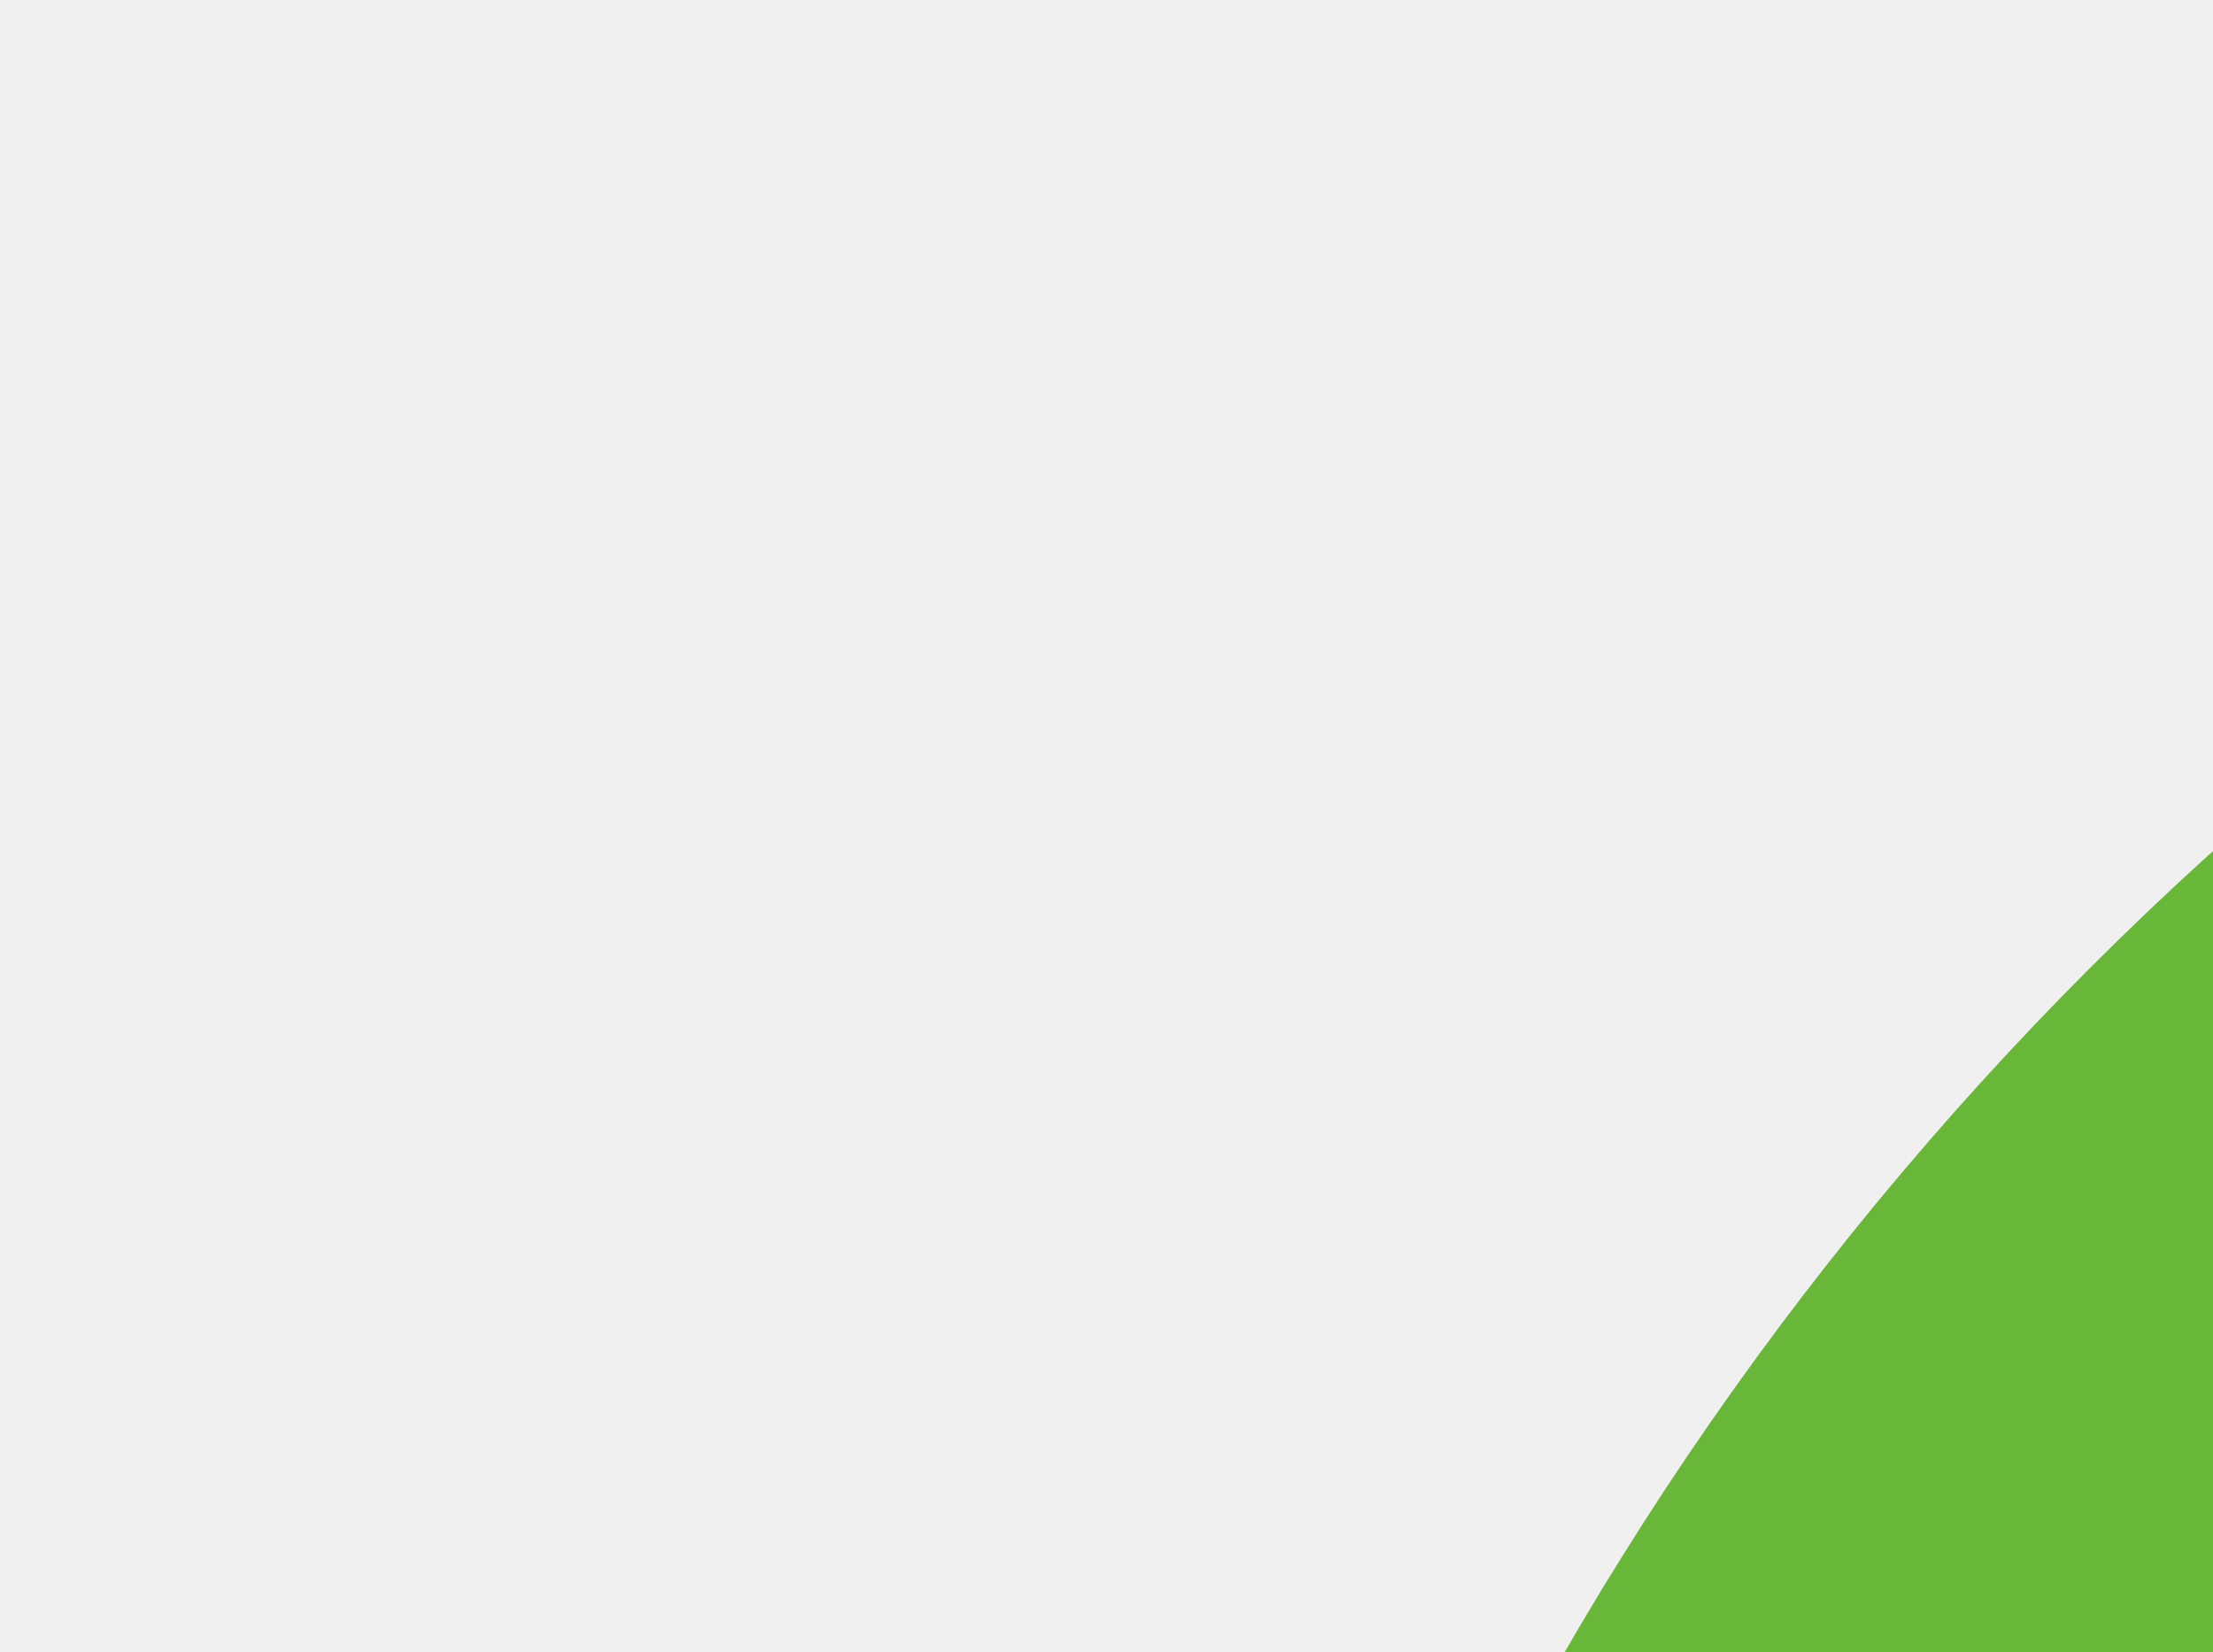
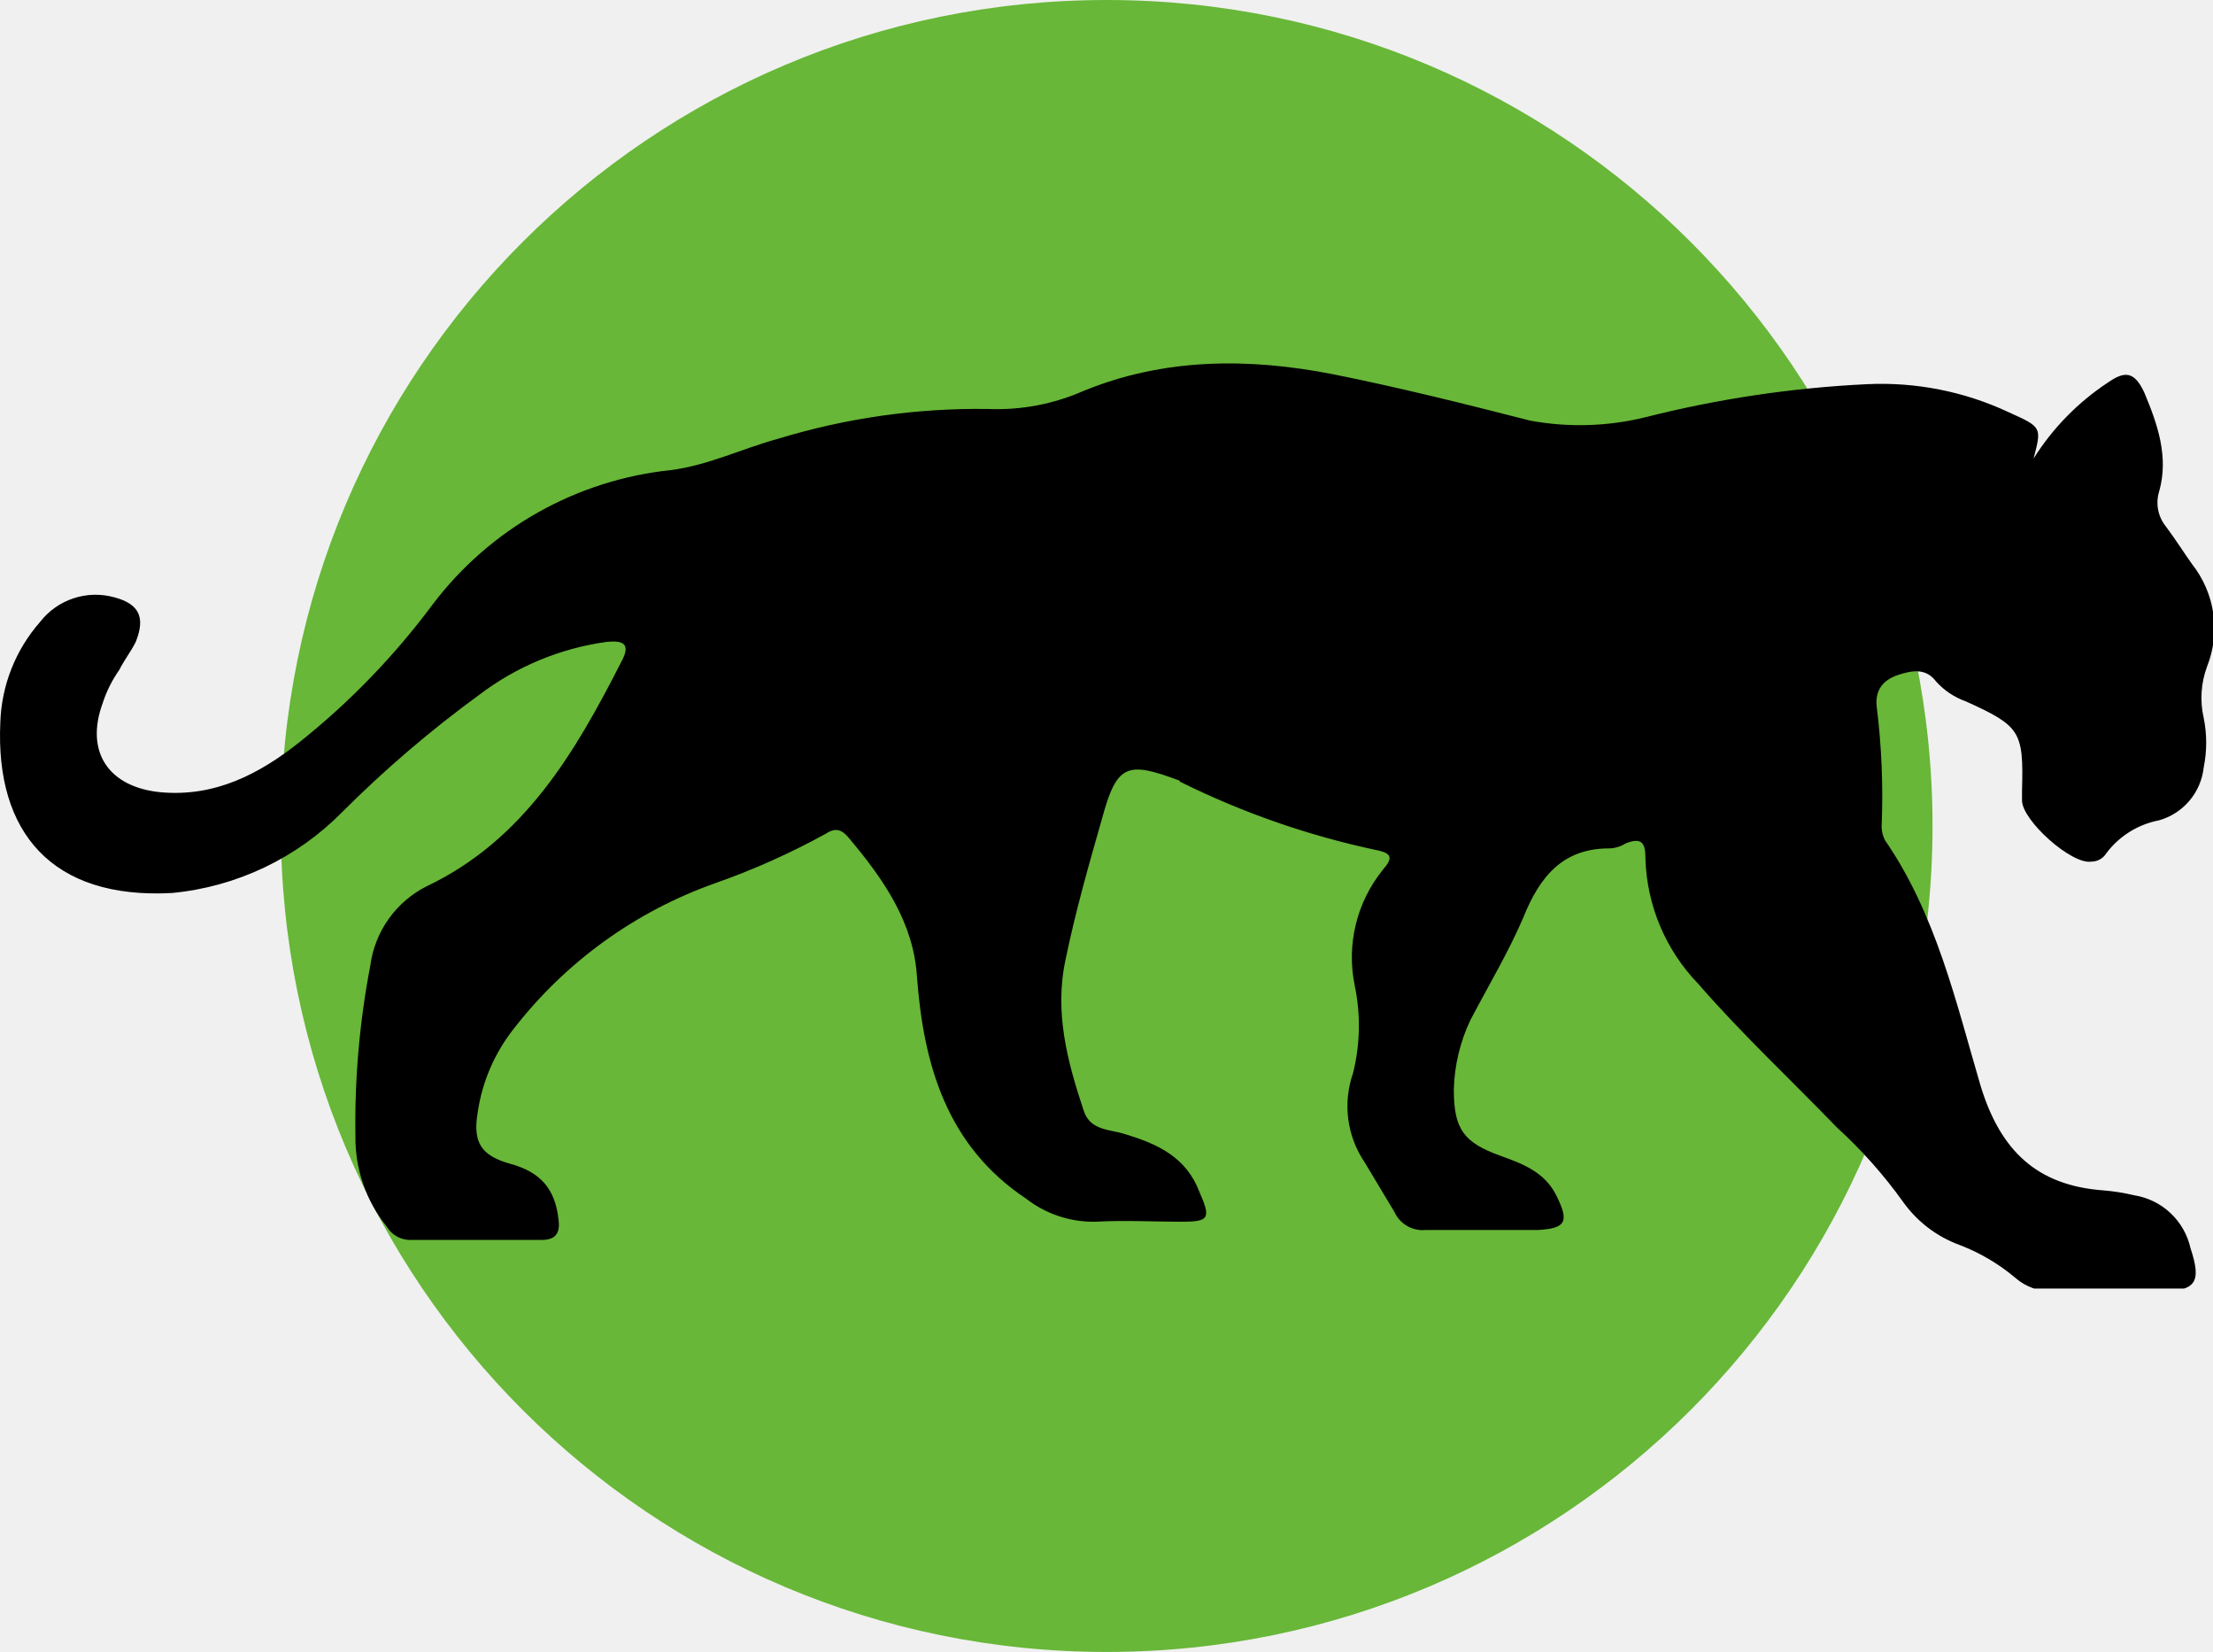
- <svg xmlns="http://www.w3.org/2000/svg" width="67" height="50">
+ <svg xmlns="http://www.w3.org/2000/svg">
  <circle cx="134" cy="100" r="100" fill="#68B738" />
  <g clip-path="url(#a)">
    <path d="M246.236 55.514a30.402 30.402 0 0 1 9-9.2c2-1.4 3.2-1.4 4.4 1.2 1.6 3.8 3 7.8 1.8 12-.218.712-.259 1.467-.12 2.199.14.732.456 1.419.92 2.001 1.2 1.6 2.2 3.2 3.2 4.6a12.541 12.541 0 0 1 2.56 5.959c.316 2.176.054 4.398-.76 6.441a10.865 10.865 0 0 0-.4 6.2c.4 1.98.4 4.02 0 6a7.494 7.494 0 0 1-1.723 4.024 7.5 7.5 0 0 1-3.677 2.376 10.419 10.419 0 0 0-6.4 4c-.188.307-.453.56-.769.735-.315.176-.67.267-1.031.265-2.4.4-8.4-5-8.4-7.4v-1.2c.2-7.2-.2-7.8-6.8-10.8-1.381-.487-2.619-1.312-3.6-2.4-1.2-1.6-2.8-1.4-4.6-.8-1.8.6-2.8 1.8-2.6 3.8.604 4.842.804 9.725.6 14.6.014.556.15 1.103.4 1.6 6.2 9 8.6 19.6 11.6 29.8 2.4 7.8 6.8 12 14.8 12.6 1.281.102 2.551.302 3.8.6 1.644.264 3.171 1.015 4.383 2.156a8.319 8.319 0 0 1 2.417 4.244c1.4 4.2.6 5.2-3.6 5.2h-13c-1.683.085-3.333-.489-4.6-1.6-2.024-1.709-4.323-3.061-6.8-4-2.737-1.011-5.107-2.823-6.8-5.2-2.342-3.273-5.024-6.29-8-9-5.6-5.8-11.6-11.4-16.8-17.4-3.958-4.089-6.241-9.512-6.4-15.2 0-1.8-.4-2.6-2.4-1.8-.598.38-1.29.587-2 .6-5.6 0-8.4 3.4-10.4 8.4-1.8 4.2-4.2 8.2-6.4 12.4-1.247 2.629-1.928 5.491-2 8.4 0 4.8 1.2 6.4 5.6 8 2.8 1 5.4 2 6.8 4.8 1.6 3.2 1.2 4-2.2 4.2h-13.6c-.784.077-1.572-.093-2.254-.488-.682-.395-1.222-.994-1.546-1.712l-3.6-6c-1.061-1.566-1.74-3.358-1.983-5.234-.243-1.875-.043-3.782.583-5.566.866-3.473.934-7.097.2-10.6-.504-2.44-.46-4.961.128-7.382.588-2.421 1.705-4.682 3.272-6.618 1.2-1.4 1.2-2-.8-2.4-8.178-1.738-16.106-4.492-23.6-8.2-.053 0-.103-.021-.141-.059-.037-.037-.059-.088-.059-.141-6.4-2.4-7.6-2-9.4 4.6-1.6 5.6-3.2 11.2-4.4 17-1.4 6.4.2 12.4 2.2 18.4.8 2.4 3.2 2.2 5 2.8 4 1.2 7.4 2.8 9 7 1.4 3.2 1.2 3.6-2.2 3.6-3.4 0-6.8-.2-10.4 0-3.037.055-6.002-.934-8.4-2.8-9.6-6.4-12.4-16.2-13.2-26.8-.4-6.6-4-11.8-8.2-16.8-.8-1-1.6-1.4-2.8-.6a88.625 88.625 0 0 1-13.399 6c-9.652 3.408-18.121 9.517-24.4 17.6a21.259 21.259 0 0 0-4.4 10.2c-.6 3.6.4 5.2 4 6.2s5.4 3 5.8 6.8c.2 1.6-.4 2.4-2 2.4h-16.2c-.53-.038-1.044-.203-1.496-.482-.453-.278-.831-.662-1.104-1.118-2.512-3.111-3.857-7.002-3.8-11-.105-6.91.498-13.813 1.8-20.6.267-2.033 1.026-3.97 2.211-5.643a12.595 12.595 0 0 1 4.589-3.957c11.8-5.6 18-16.2 23.6-27.2 1.2-2.2.2-2.6-1.8-2.4a32.94 32.94 0 0 0-15.4 6.4 141.23 141.23 0 0 0-16.6 14.2c-5.501 5.587-12.795 9.057-20.6 9.8-14.6.8-21.4-7.4-20.8-20.6.134-4.501 1.831-8.814 4.8-12.2a8.5 8.5 0 0 1 4.043-2.872 8.5 8.5 0 0 1 4.958-.128c3 .8 3.8 2.4 2.6 5.4-.6 1.2-1.4 2.2-2 3.4a14.998 14.998 0 0 0-2 4c-2.2 6 .8 10.2 7 10.8 6.6.6 12-2.2 17-6.2a89.881 89.881 0 0 0 16-16.6A41.579 41.579 0 0 1 65.158 62.03a41.58 41.58 0 0 1 16.078-5.116c4.6-.6 8.6-2.6 13-3.8a83.014 83.014 0 0 1 25.399-3.6c3.985.166 7.954-.587 11.6-2.2 9.8-4 20-4 30.2-2 8 1.6 16 3.6 23.8 5.6 4.642.865 9.415.729 14-.4a135.599 135.599 0 0 1 26.8-4c5.925-.288 11.831.879 17.2 3.4 4 1.8 4 1.8 3 5.6Z" />
  </g>
  <defs>
    <clipPath id="a">
      <path fill="#fff" d="M0 44h268v112H0z" />
    </clipPath>
  </defs>
</svg>
